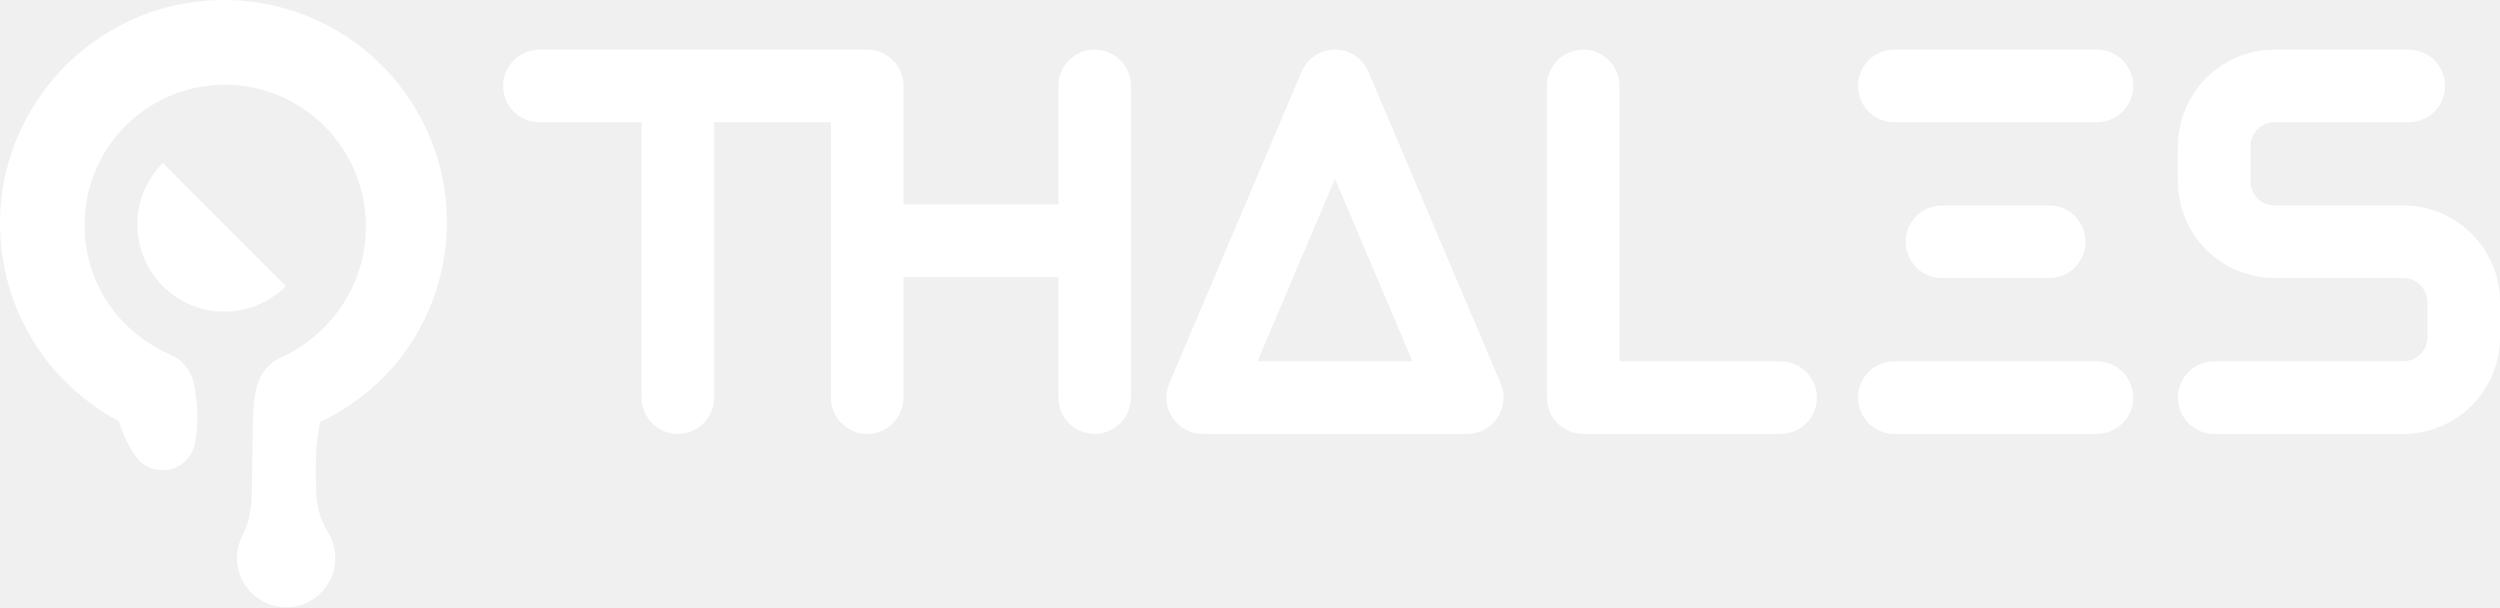
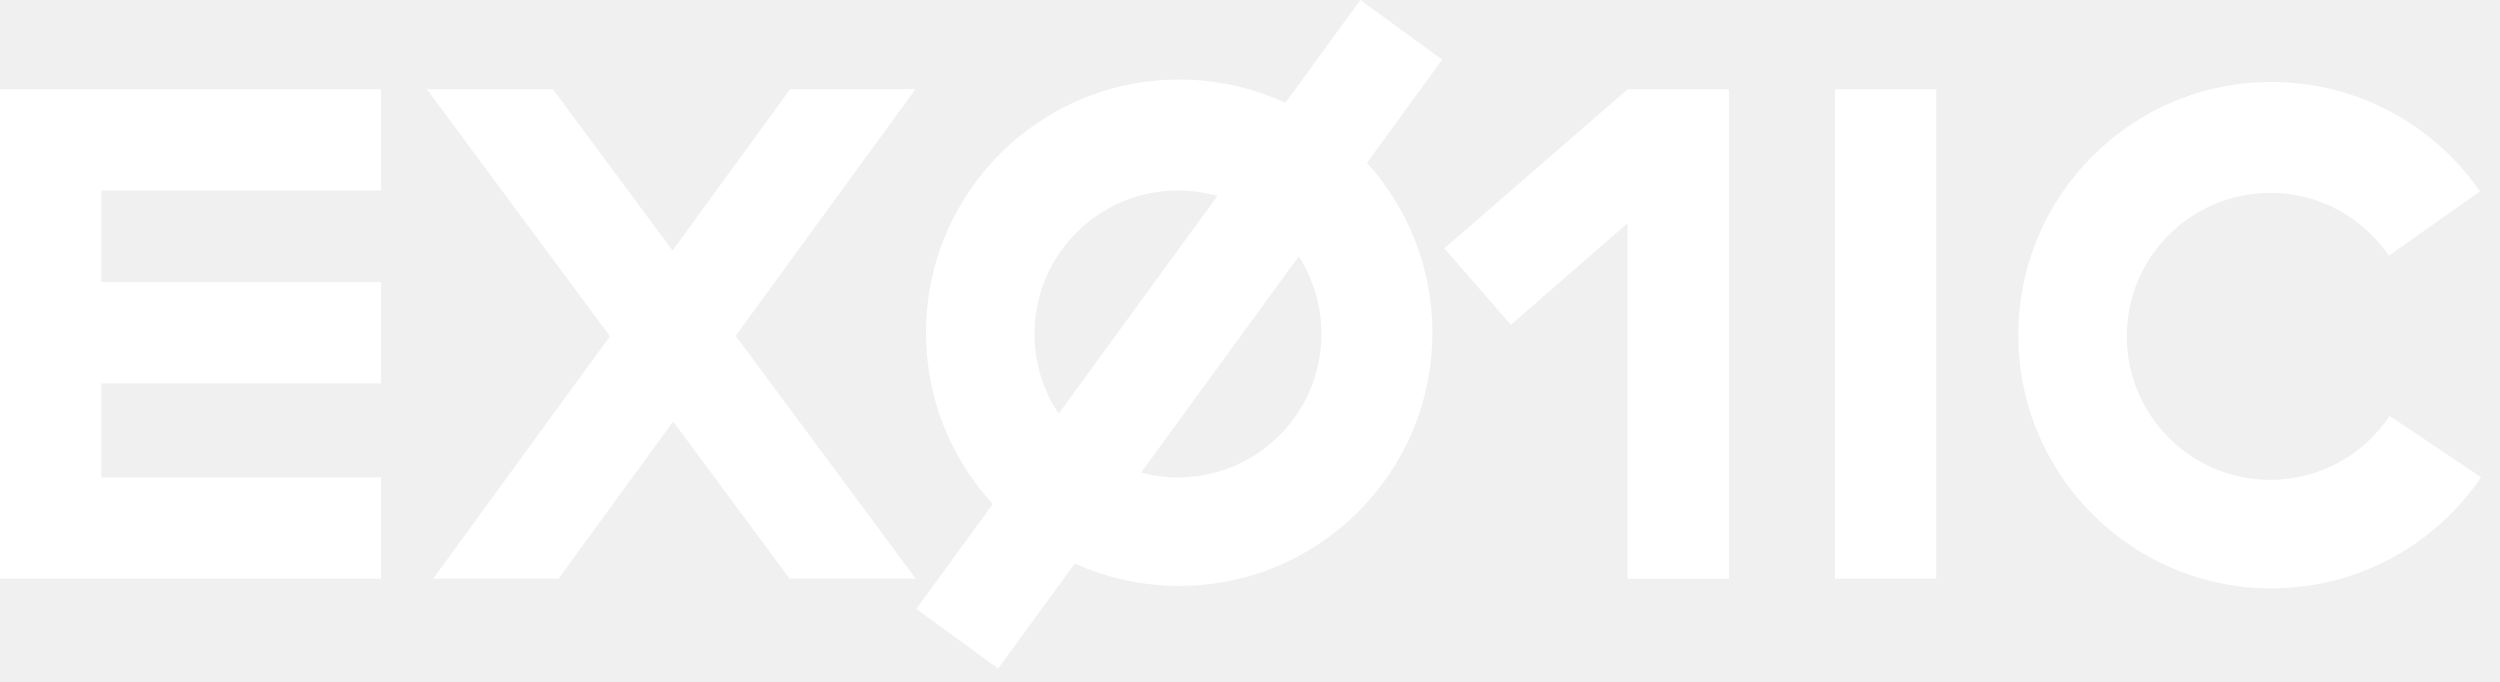
- <svg xmlns="http://www.w3.org/2000/svg" fill="#fff" xml:space="preserve" viewBox="0 0 310.077 75.32">
-   <path d="M45.365 6.299C40.488 2.243 34.117-.012 27.773 0c-3.167.008-6.356.535-9.358 1.609a27.984 27.984 0 0 0-8.262 4.693c-4.916 4.031-8.396 9.789-9.628 16.05-1.242 6.234-.267 12.88 2.763 18.478 2.568 4.862 6.64 8.847 11.47 11.426.105.319.198.64.318.957.455 1.167.986 2.319 1.779 3.42a4.074 4.074 0 0 0 7.267-1.433c.316-1.319.371-2.587.348-3.839a23.733 23.733 0 0 0-.399-3.692c-.303-1.562-1.348-2.985-2.916-3.671l-.113-.049c-3.645-1.595-6.776-4.437-8.585-7.981-1.866-3.501-2.398-7.667-1.621-11.551.771-3.875 2.938-7.452 6.009-9.964a17.525 17.525 0 0 1 10.946-3.947c3.984-.032 7.901 1.35 11.011 3.845a17.54 17.54 0 0 1 6.175 9.966c.852 3.911.364 8.15-1.485 11.737-1.798 3.607-4.909 6.56-8.6 8.288l-.07.028a5.24 5.24 0 0 0-1.206.728 6.037 6.037 0 0 0-.387.364c-.588.62-.639.822-.861 1.182l-.134.253-.073.173-.125.329a4.703 4.703 0 0 0-.197.599c-.189.695-.234 1.205-.315 1.726a46.804 46.804 0 0 0-.166 2.671l-.068 4.783c.003 1.554-.047 3.09-.067 4.617-.106 1.536-.331 3.052-1.135 4.615l-.021.039a6.095 6.095 0 1 0 10.59-.461c-.891-1.42-1.254-2.885-1.389-4.333-.083-1.456-.137-2.904-.087-4.334.032-1.426.142-2.844.366-4.155.051-.293.111-.575.175-.847 5.226-2.455 9.687-6.566 12.414-11.721 3.018-5.528 3.983-12.11 2.791-18.31-1.209-6.226-4.662-11.966-9.562-15.989z" />
-   <path d="m34.89 34.919-7.064-7.064-7.064-7.064-.568-.569a10.758 10.758 0 0 0-3.162 7.633c0 5.962 4.833 10.795 10.794 10.795 2.981 0 5.68-1.208 7.633-3.162l-.569-.569zM220.845 44.816H200.87v-34.16a4.5 4.5 0 0 0-9 0v38.66a4.5 4.5 0 0 0 4.5 4.5h24.476a4.5 4.5 0 1 0-.001-9zM260.087 6.156h-25.135a4.5 4.5 0 0 0 0 9h25.135a4.5 4.5 0 0 0 0-9zM254.171 34.486a4.5 4.5 0 0 0 0-9h-13.305a4.5 4.5 0 0 0 0 9h13.305zM260.087 44.816h-25.135a4.5 4.5 0 0 0 0 9h25.135a4.5 4.5 0 0 0 0-9zM135.77 6.156a4.5 4.5 0 0 0-4.5 4.5v14.708h-19.208V10.656a4.5 4.5 0 0 0-4.5-4.5H66.904a4.5 4.5 0 0 0 0 9h12.671v34.16a4.5 4.5 0 0 0 9 0v-34.16h14.487v34.16a4.5 4.5 0 0 0 9 0V34.364h19.208v14.953a4.5 4.5 0 0 0 9 0v-38.66a4.5 4.5 0 0 0-4.5-4.501zM298.084 25.486H282.12a2.997 2.997 0 0 1-2.994-2.994V18.15a2.997 2.997 0 0 1 2.994-2.994h16.64a4.5 4.5 0 0 0 0-9h-16.64c-6.613 0-11.994 5.38-11.994 11.994v4.343c0 6.613 5.381 11.994 11.994 11.994h15.964a2.997 2.997 0 0 1 2.993 2.994v4.343a2.997 2.997 0 0 1-2.993 2.994h-23.458a4.5 4.5 0 0 0 0 9h23.458c6.613 0 11.993-5.38 11.993-11.994V37.48c0-6.613-5.38-11.994-11.993-11.994zM169.723 8.898a4.5 4.5 0 0 0-8.284 0l-16.41 38.66a4.499 4.499 0 0 0 4.142 6.257h32.82a4.5 4.5 0 0 0 4.142-6.257l-16.41-38.66zm-13.755 35.919 9.613-22.647 9.613 22.647h-19.226z" />
+ <svg xmlns="http://www.w3.org/2000/svg" width="132" height="36" viewBox="0 0 132 36" fill="none">
+   <rect x="96.888" y="4.711" width="5.347" height="25.845" fill="white" />
+   <path fill-rule="evenodd" clip-rule="evenodd" d="M0.127 4.711H0.001V25.209H0V30.556H20.116V25.209H5.348V20.243H20.116V14.896L5.348 14.896V10.058L20.116 10.058V4.711H5.348H0.127Z" fill="white" />
+   <path fill-rule="evenodd" clip-rule="evenodd" d="M131.001 25.198C128.597 28.738 124.537 31.065 119.934 31.065C112.551 31.065 106.566 25.079 106.566 17.696C106.566 10.313 112.551 4.328 119.934 4.328C124.499 4.328 128.53 6.616 130.942 10.108L126.133 13.498C124.77 11.498 122.473 10.185 119.87 10.185C115.686 10.185 112.294 13.577 112.294 17.76C112.294 21.944 115.686 25.336 119.87 25.336C122.499 25.336 124.815 23.997 126.173 21.963L131.001 25.198Z" fill="white" />
+   <path fill-rule="evenodd" clip-rule="evenodd" d="M32.206 17.755L22.538 4.711H29.194L35.508 13.228L41.719 4.711H48.337L38.843 17.729L48.351 30.555H41.695L35.542 22.256L29.49 30.555H22.872L32.206 17.755Z" fill="white" />
+   <path fill-rule="evenodd" clip-rule="evenodd" d="M76.147 3.151L71.826 0L67.868 5.429C66.163 4.64 64.263 4.2 62.261 4.2C54.878 4.2 48.893 10.185 48.893 17.568C48.893 21.057 50.23 24.233 52.419 26.614L48.382 32.149L52.702 35.3L56.749 29.75C58.43 30.512 60.296 30.936 62.261 30.936C69.644 30.936 75.63 24.951 75.63 17.568C75.63 14.117 74.322 10.97 72.174 8.599L76.147 3.151ZM64.281 10.347C63.619 10.158 62.92 10.057 62.197 10.057C58.013 10.057 54.622 13.448 54.622 17.632C54.622 19.19 55.092 20.638 55.898 21.842L64.281 10.347ZM60.247 24.954L68.572 13.538C69.332 14.719 69.772 16.124 69.772 17.632C69.772 21.816 66.381 25.207 62.197 25.207C61.523 25.207 60.869 25.119 60.247 24.954Z" fill="white" />
+   <path fill-rule="evenodd" clip-rule="evenodd" d="M91.286 6.499L91.286 4.711L85.94 4.712L76.264 13.112L79.772 17.148L85.939 11.784V30.559H91.286V6.499Z" fill="white" />
</svg>
